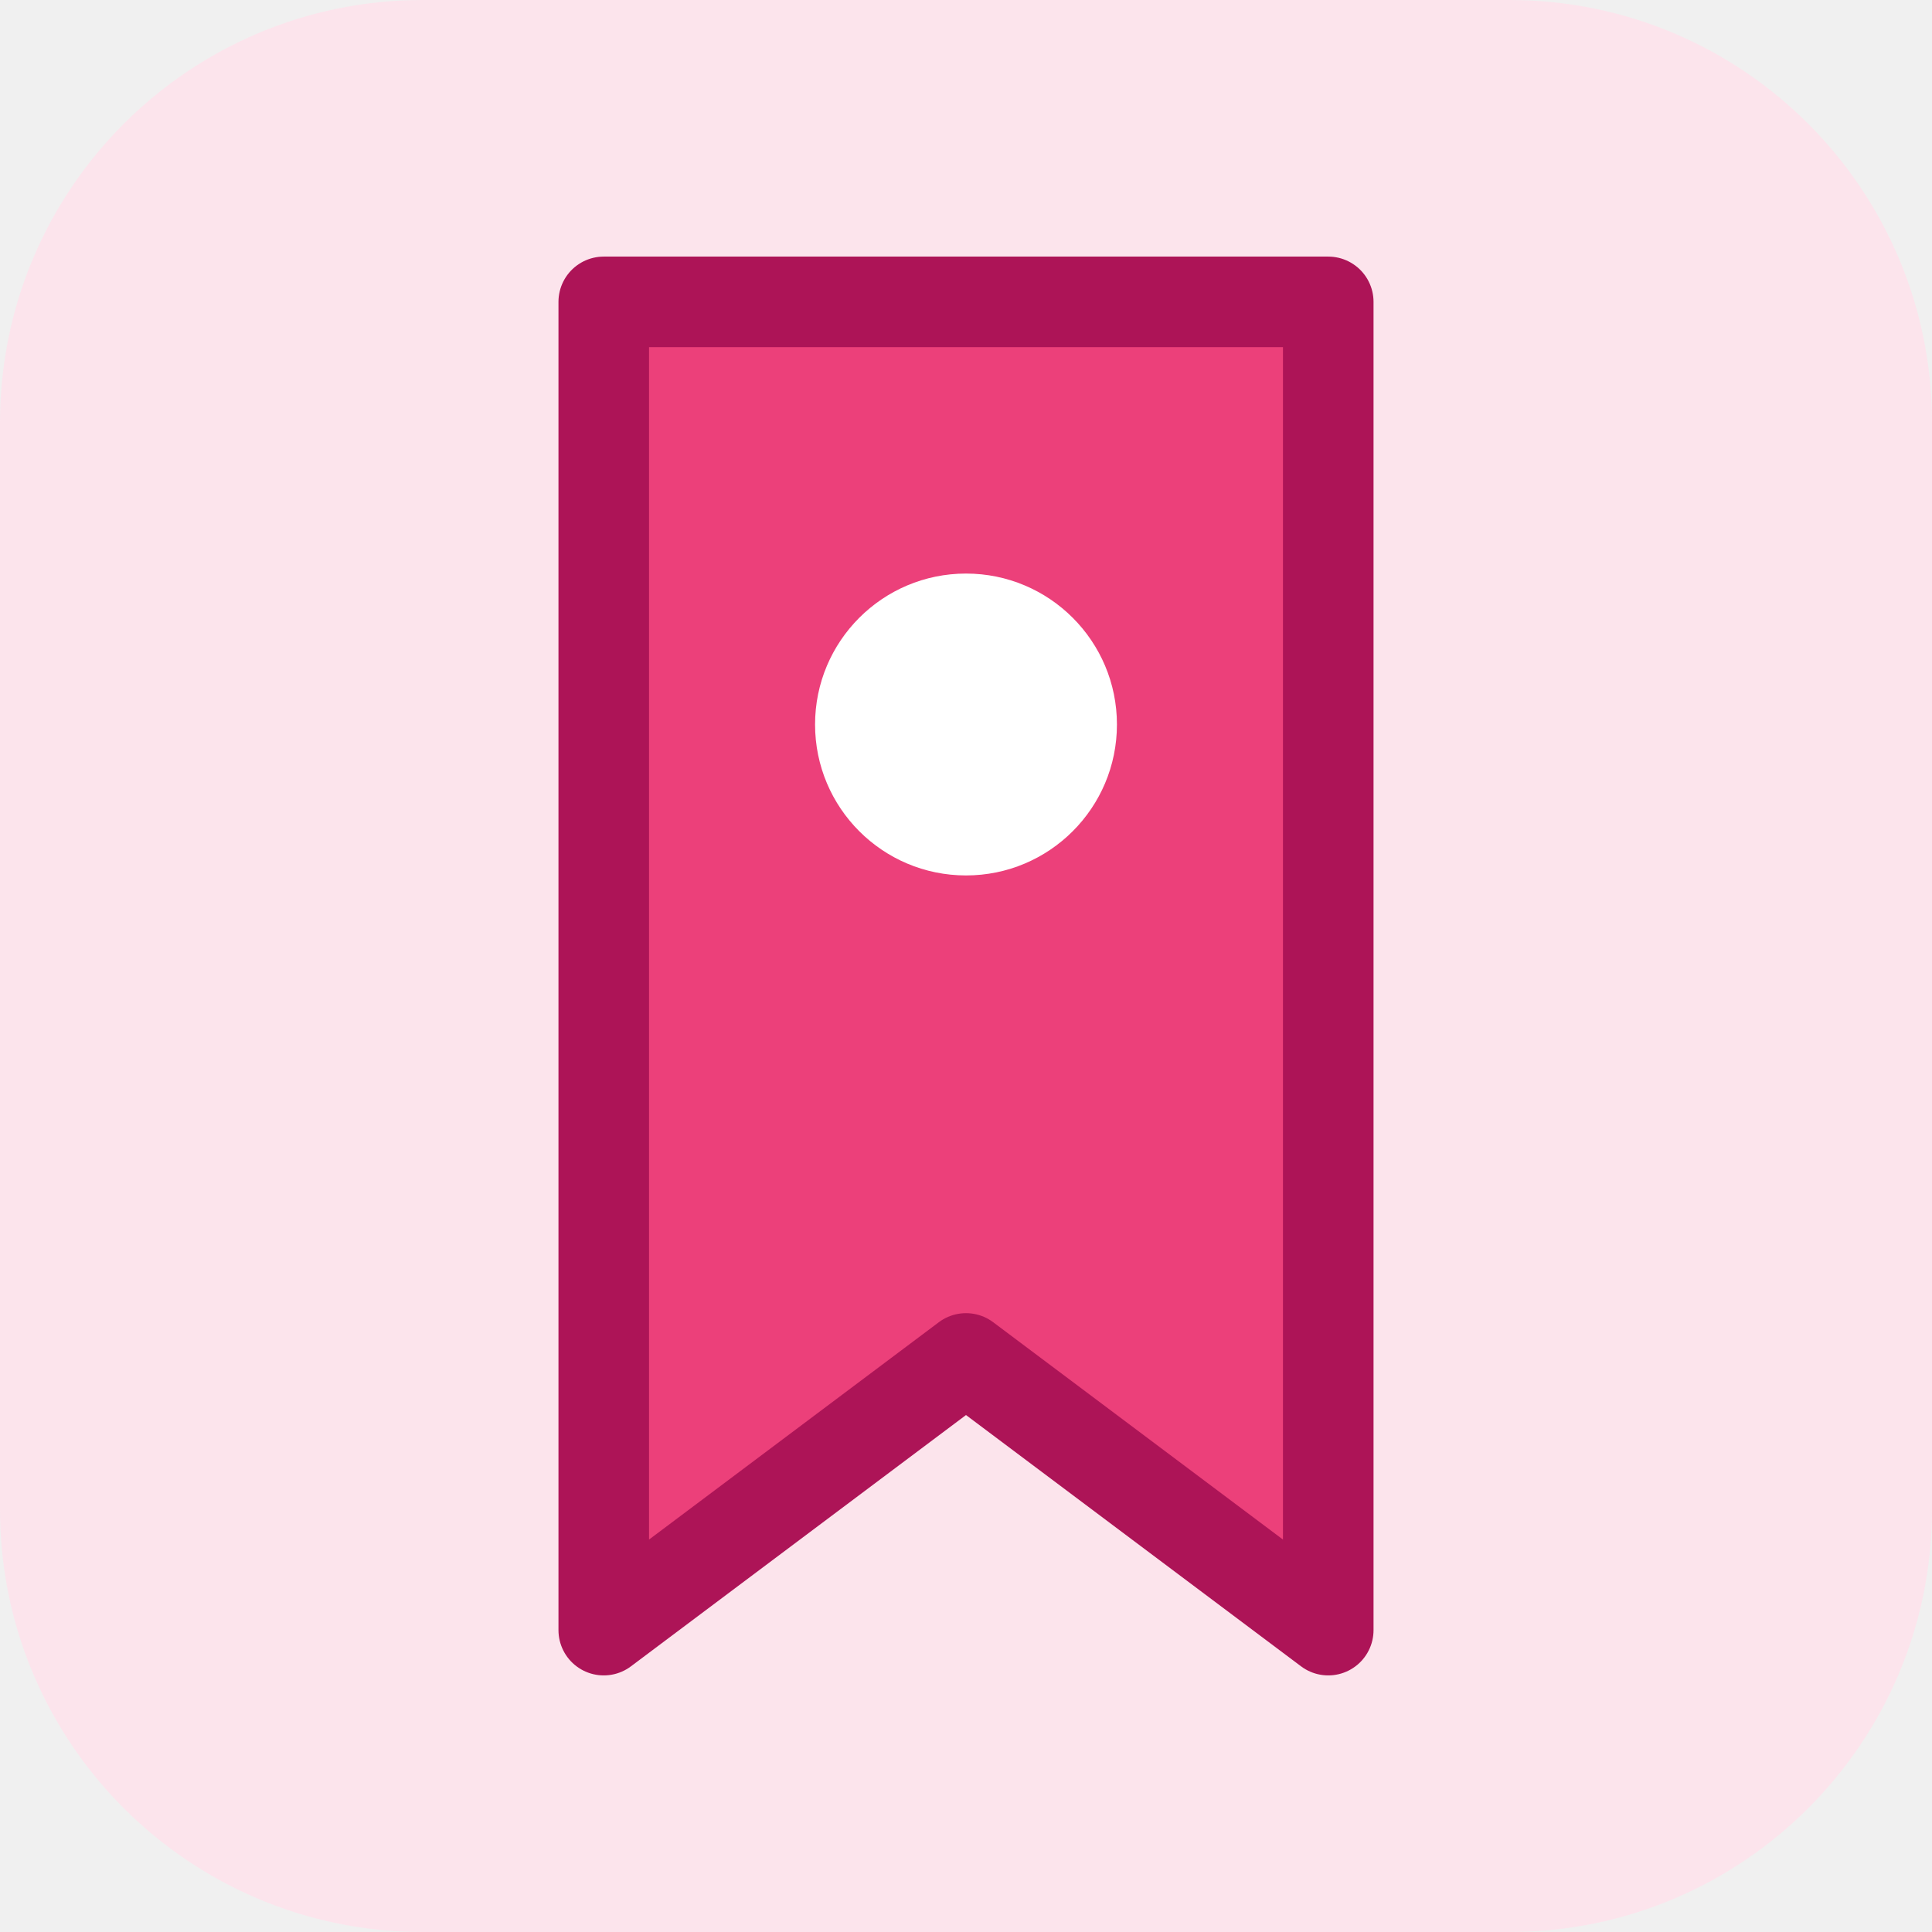
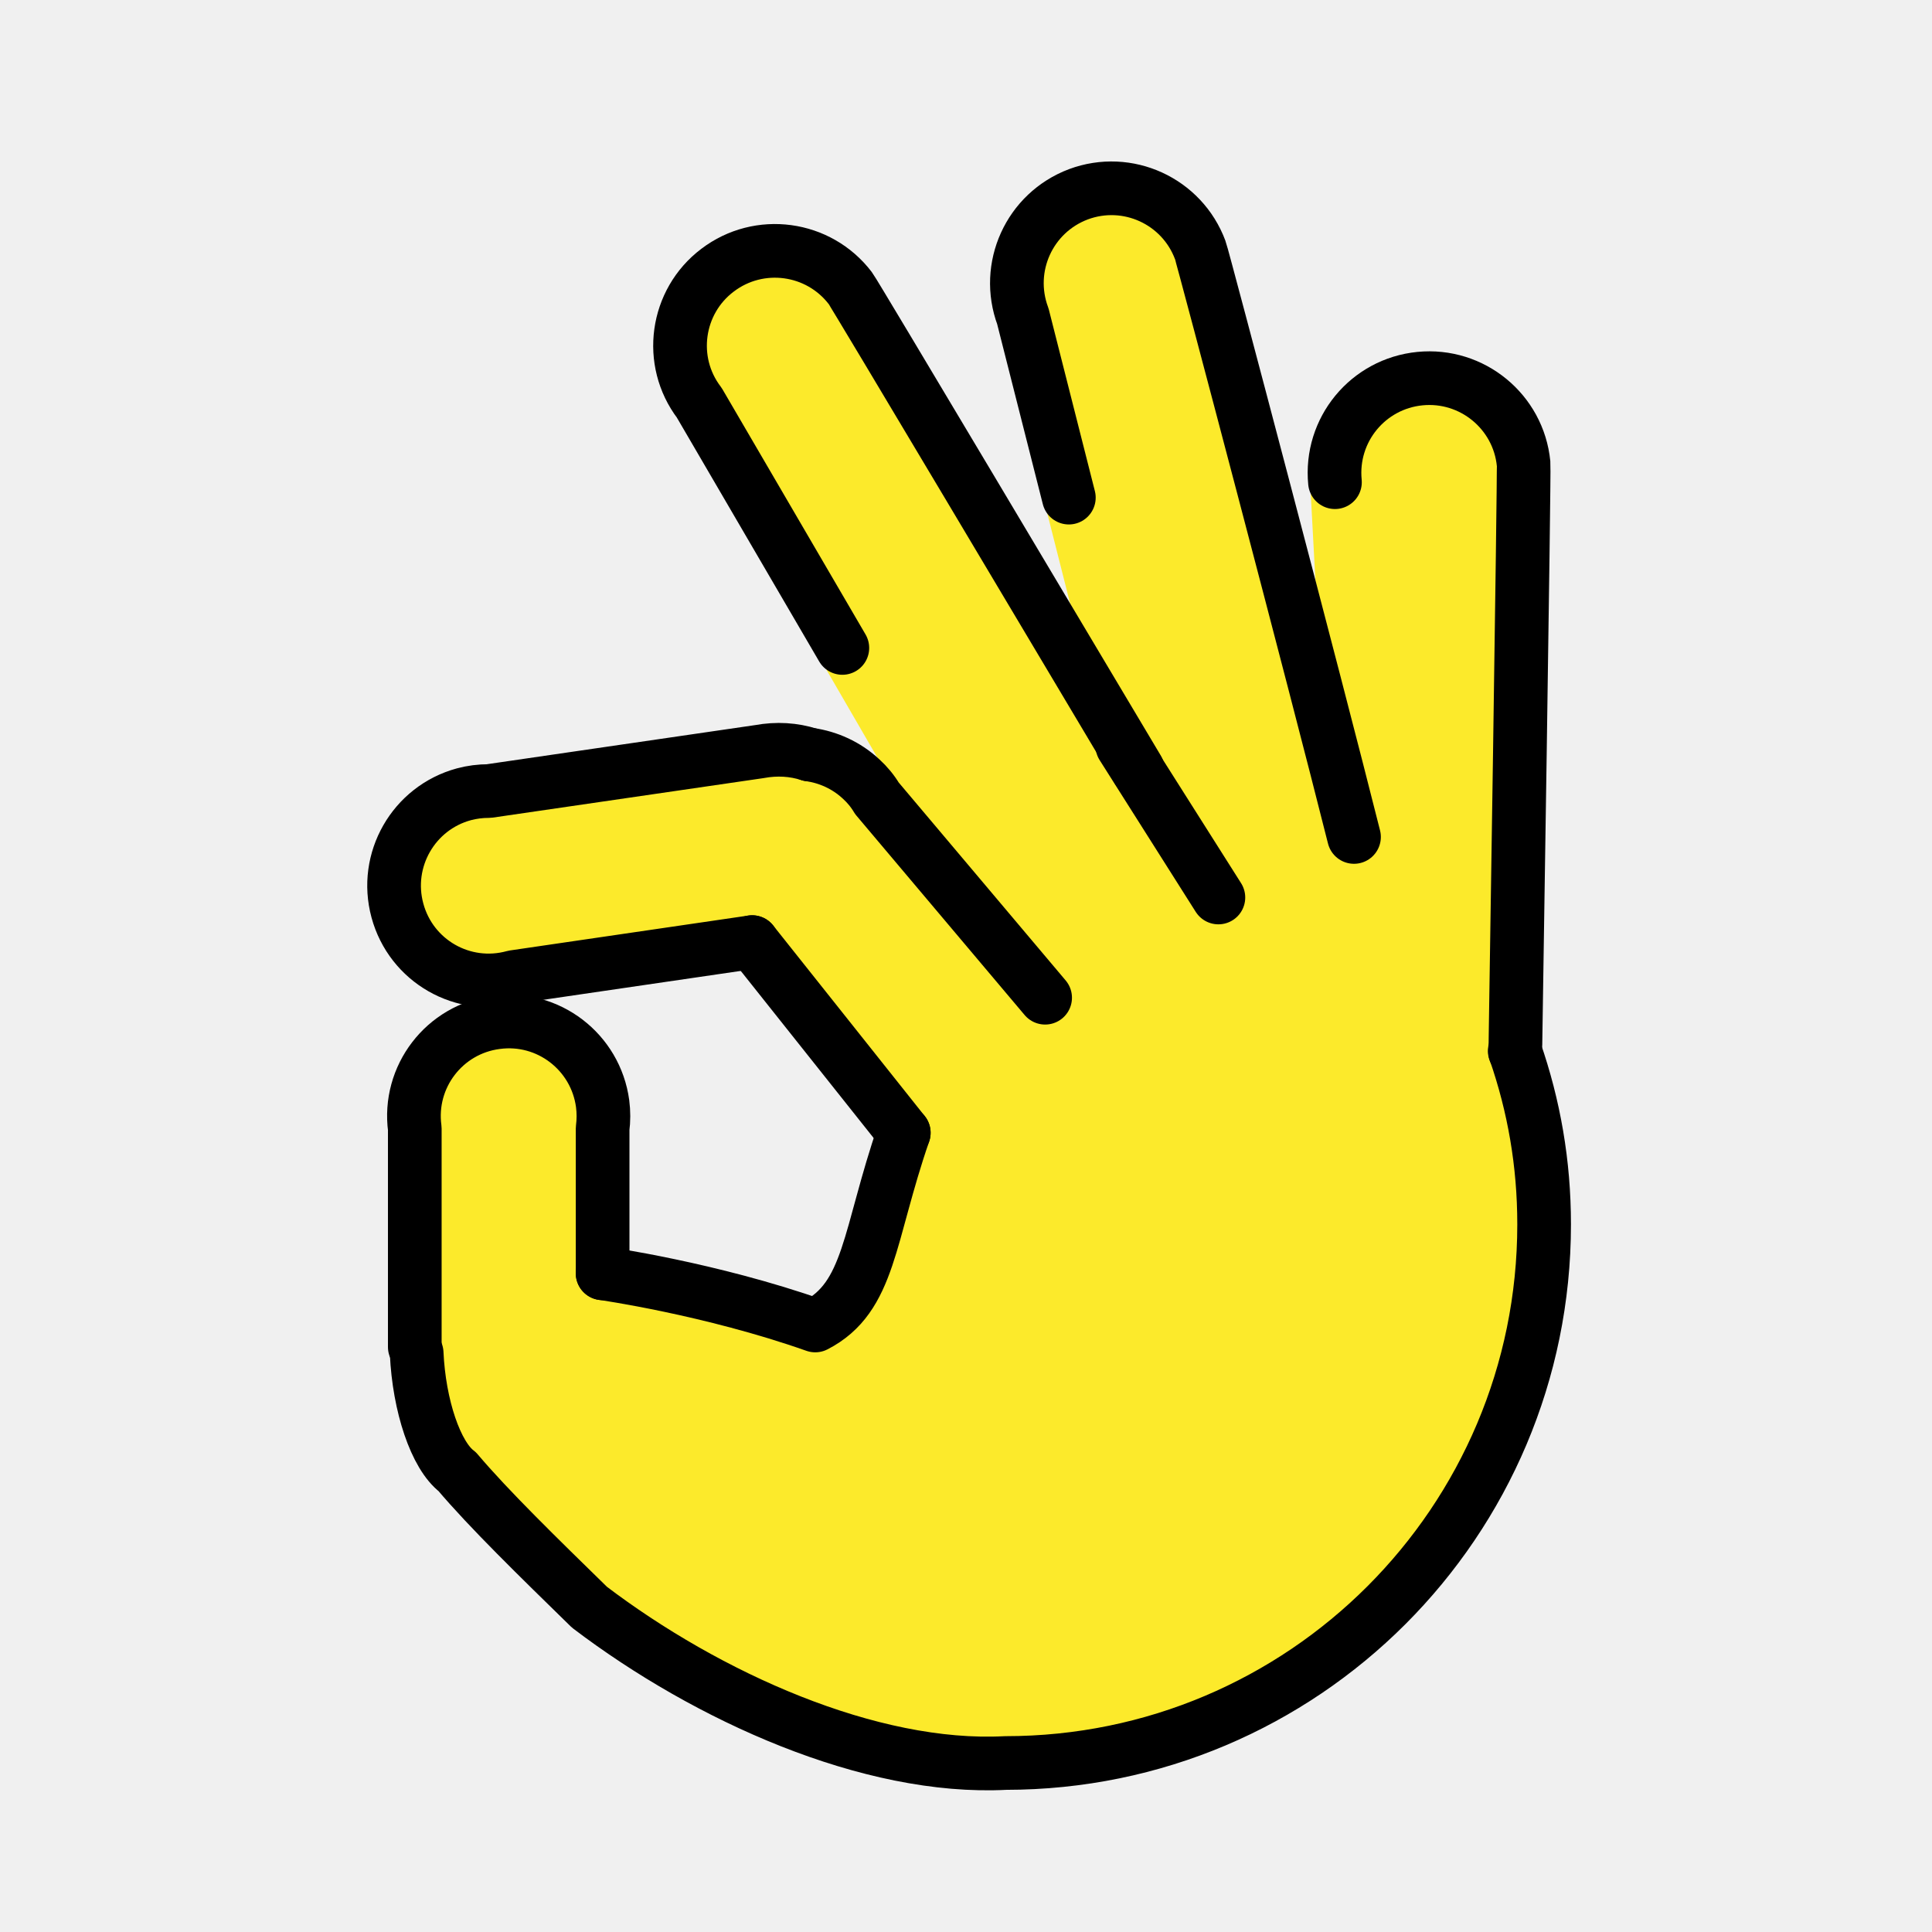
- <svg xmlns="http://www.w3.org/2000/svg" viewBox="0 0 64 64">
-   <rect width="64" height="64" rx="14" fill="#fce4ec" />
-   <path d="M20 10 h24 v44 l-12 -9 l-12 9 z" fill="#ec407a" stroke="#ad1457" stroke-width="3" stroke-linejoin="round" />
-   <circle cx="32" cy="24" r="5" fill="#fff" />
+ <svg xmlns="http://www.w3.org/2000/svg" id="emoji" viewBox="0 0 72 72">
+   <g id="color" />
+   <g id="hair" />
+   <g id="skin">
+     <path fill="#fcea2b" stroke="#fcea2b" stroke-miterlimit="10" stroke-width="1.8" d="M56.426,39.17c0.03-0.18,0.03-0.36,0.03-0.55 c0,0,0.33-21.03,0.3-21.34c-0.19-1.94-1.92-3.36-3.86-3.17c-1.94,0.19-3.36,1.91-3.17,3.86l0.71,13.221 c-1.42-5.66-5.64-21.641-5.73-21.871c-0.68-1.83-2.71-2.76-4.54-2.08c-1.83,0.69-2.75,2.72-2.07,4.55l1.713,6.755 L42.376,28.68v-0.01c-2.6-4.36-10.55-17.72-10.71-17.93c-1.18-1.55-3.4-1.85-4.95-0.67c-1.55,1.17-1.86,3.39-0.68,4.94 l5.332,9.137l7.557,13.035l-6.269-7.432c-0.16-0.27-0.36-0.51-0.59-0.72c-0.55-0.51-1.22-0.81-1.92-0.91 c-0.59-0.19-1.22-0.23-1.87-0.11l-10.08,1.47c-0.32,0-0.63,0.04-0.93,0.12c-1.88,0.51-2.99,2.45-2.48,4.33 c0.51,1.89,2.45,3,4.34,2.48l8.88-1.3l5.651,7.106c-1.325,3.837-1.248,6.124-3.299,7.181 c-3.912-1.379-7.925-1.945-7.925-1.945V42.06c0.04-0.31,0.04-0.62,0-0.93c-0.26-1.93-2.03-3.29-3.96-3.03 c-1.94,0.25-3.3,2.03-3.04,3.96v8.14l0.072,0.223c0.087,1.962,0.712,3.823,1.512,4.423 c1.181,1.397,3.024,3.19,4.927,5.05c4.386,3.331,10.452,6.071,15.508,5.806 c11.084,0,20.07-8.986,20.07-20.07c0-2.288-0.38-4.42-1.084-6.456" />
+   </g>
+   <g id="skin-shadow" />
+   <g id="line">
+     <path fill="none" stroke="#000000" stroke-linecap="round" stroke-linejoin="round" stroke-width="2" d="M15.458,50.2v-8.14 c-0.26-1.93,1.1-3.71,3.04-3.96c1.93-0.26,3.7,1.1,3.96,3.03c0.04,0.31,0.04,0.62,0,0.93v5.392" />
+     <path fill="none" stroke="#000000" stroke-linecap="round" stroke-linejoin="round" stroke-width="2" d="M56.461,39.176 c0.705,2.036,1.084,4.168,1.084,6.456c0,11.084-8.986,20.07-20.07,20.07c-5.056,0.265-11.122-2.474-15.508-5.806 c-1.903-1.86-3.746-3.654-4.927-5.05c-0.8-0.6-1.424-2.461-1.512-4.423" />
+     <path fill="none" stroke="#000000" stroke-linecap="round" stroke-linejoin="round" stroke-width="2" d="M33.681,42.216 c-1.325,3.837-1.248,6.124-3.299,7.181c-3.912-1.379-7.925-1.945-7.925-1.945" />
+     <path fill="none" stroke="#000000" stroke-linecap="round" stroke-linejoin="round" stroke-width="2" d="M28.03,35.11l-8.88,1.3 c-1.89,0.52-3.83-0.59-4.34-2.48c-0.51-1.88,0.6-3.82,2.48-4.33c0.3-0.08,0.61-0.12,0.93-0.12L28.3,28.01 c0.65-0.12,1.28-0.08,1.87,0.11" />
+     <line x1="33.681" x2="28.03" y1="42.216" y2="35.11" fill="none" stroke="#000000" stroke-linecap="round" stroke-linejoin="round" stroke-width="2" />
+     <path fill="none" stroke="#000000" stroke-linecap="round" stroke-linejoin="round" stroke-width="2" d="M30.17,28.12 c0.7,0.1,1.37,0.4,1.92,0.91c0.23,0.21,0.43,0.45,0.59,0.72l6.269,7.432" />
+     <path fill="none" stroke="#000000" stroke-linecap="round" stroke-linejoin="round" stroke-width="2" d="M31.392,24.147 L26.06,15.01c-1.18-1.55-0.87-3.77,0.68-4.94c1.55-1.18,3.77-0.88,4.95,0.67c0.16,0.21,8.11,13.57,10.71,17.93v0.01" />
+     <path fill="none" stroke="#000000" stroke-linecap="round" stroke-linejoin="round" stroke-width="2" d="M50.46,31.191 C49.04,25.531,44.82,9.55,44.73,9.32c-0.68-1.83-2.71-2.76-4.54-2.08c-1.83,0.69-2.75,2.72-2.07,4.55l1.713,6.755" />
+     <path fill="none" stroke="#000000" stroke-linecap="round" stroke-linejoin="round" stroke-width="2" d="M49.75,17.97 c-0.19-1.95,1.23-3.67,3.17-3.86c1.94-0.19,3.67,1.23,3.86,3.17c0.03,0.31-0.3,21.34-0.3,21.34c0,0.19,0,0.37-0.03,0.55" />
+     <line x1="41.825" x2="45.406" y1="27.792" y2="33.447" fill="none" stroke="#000000" stroke-linecap="round" stroke-linejoin="round" stroke-width="2" />
+   </g>
</svg>
